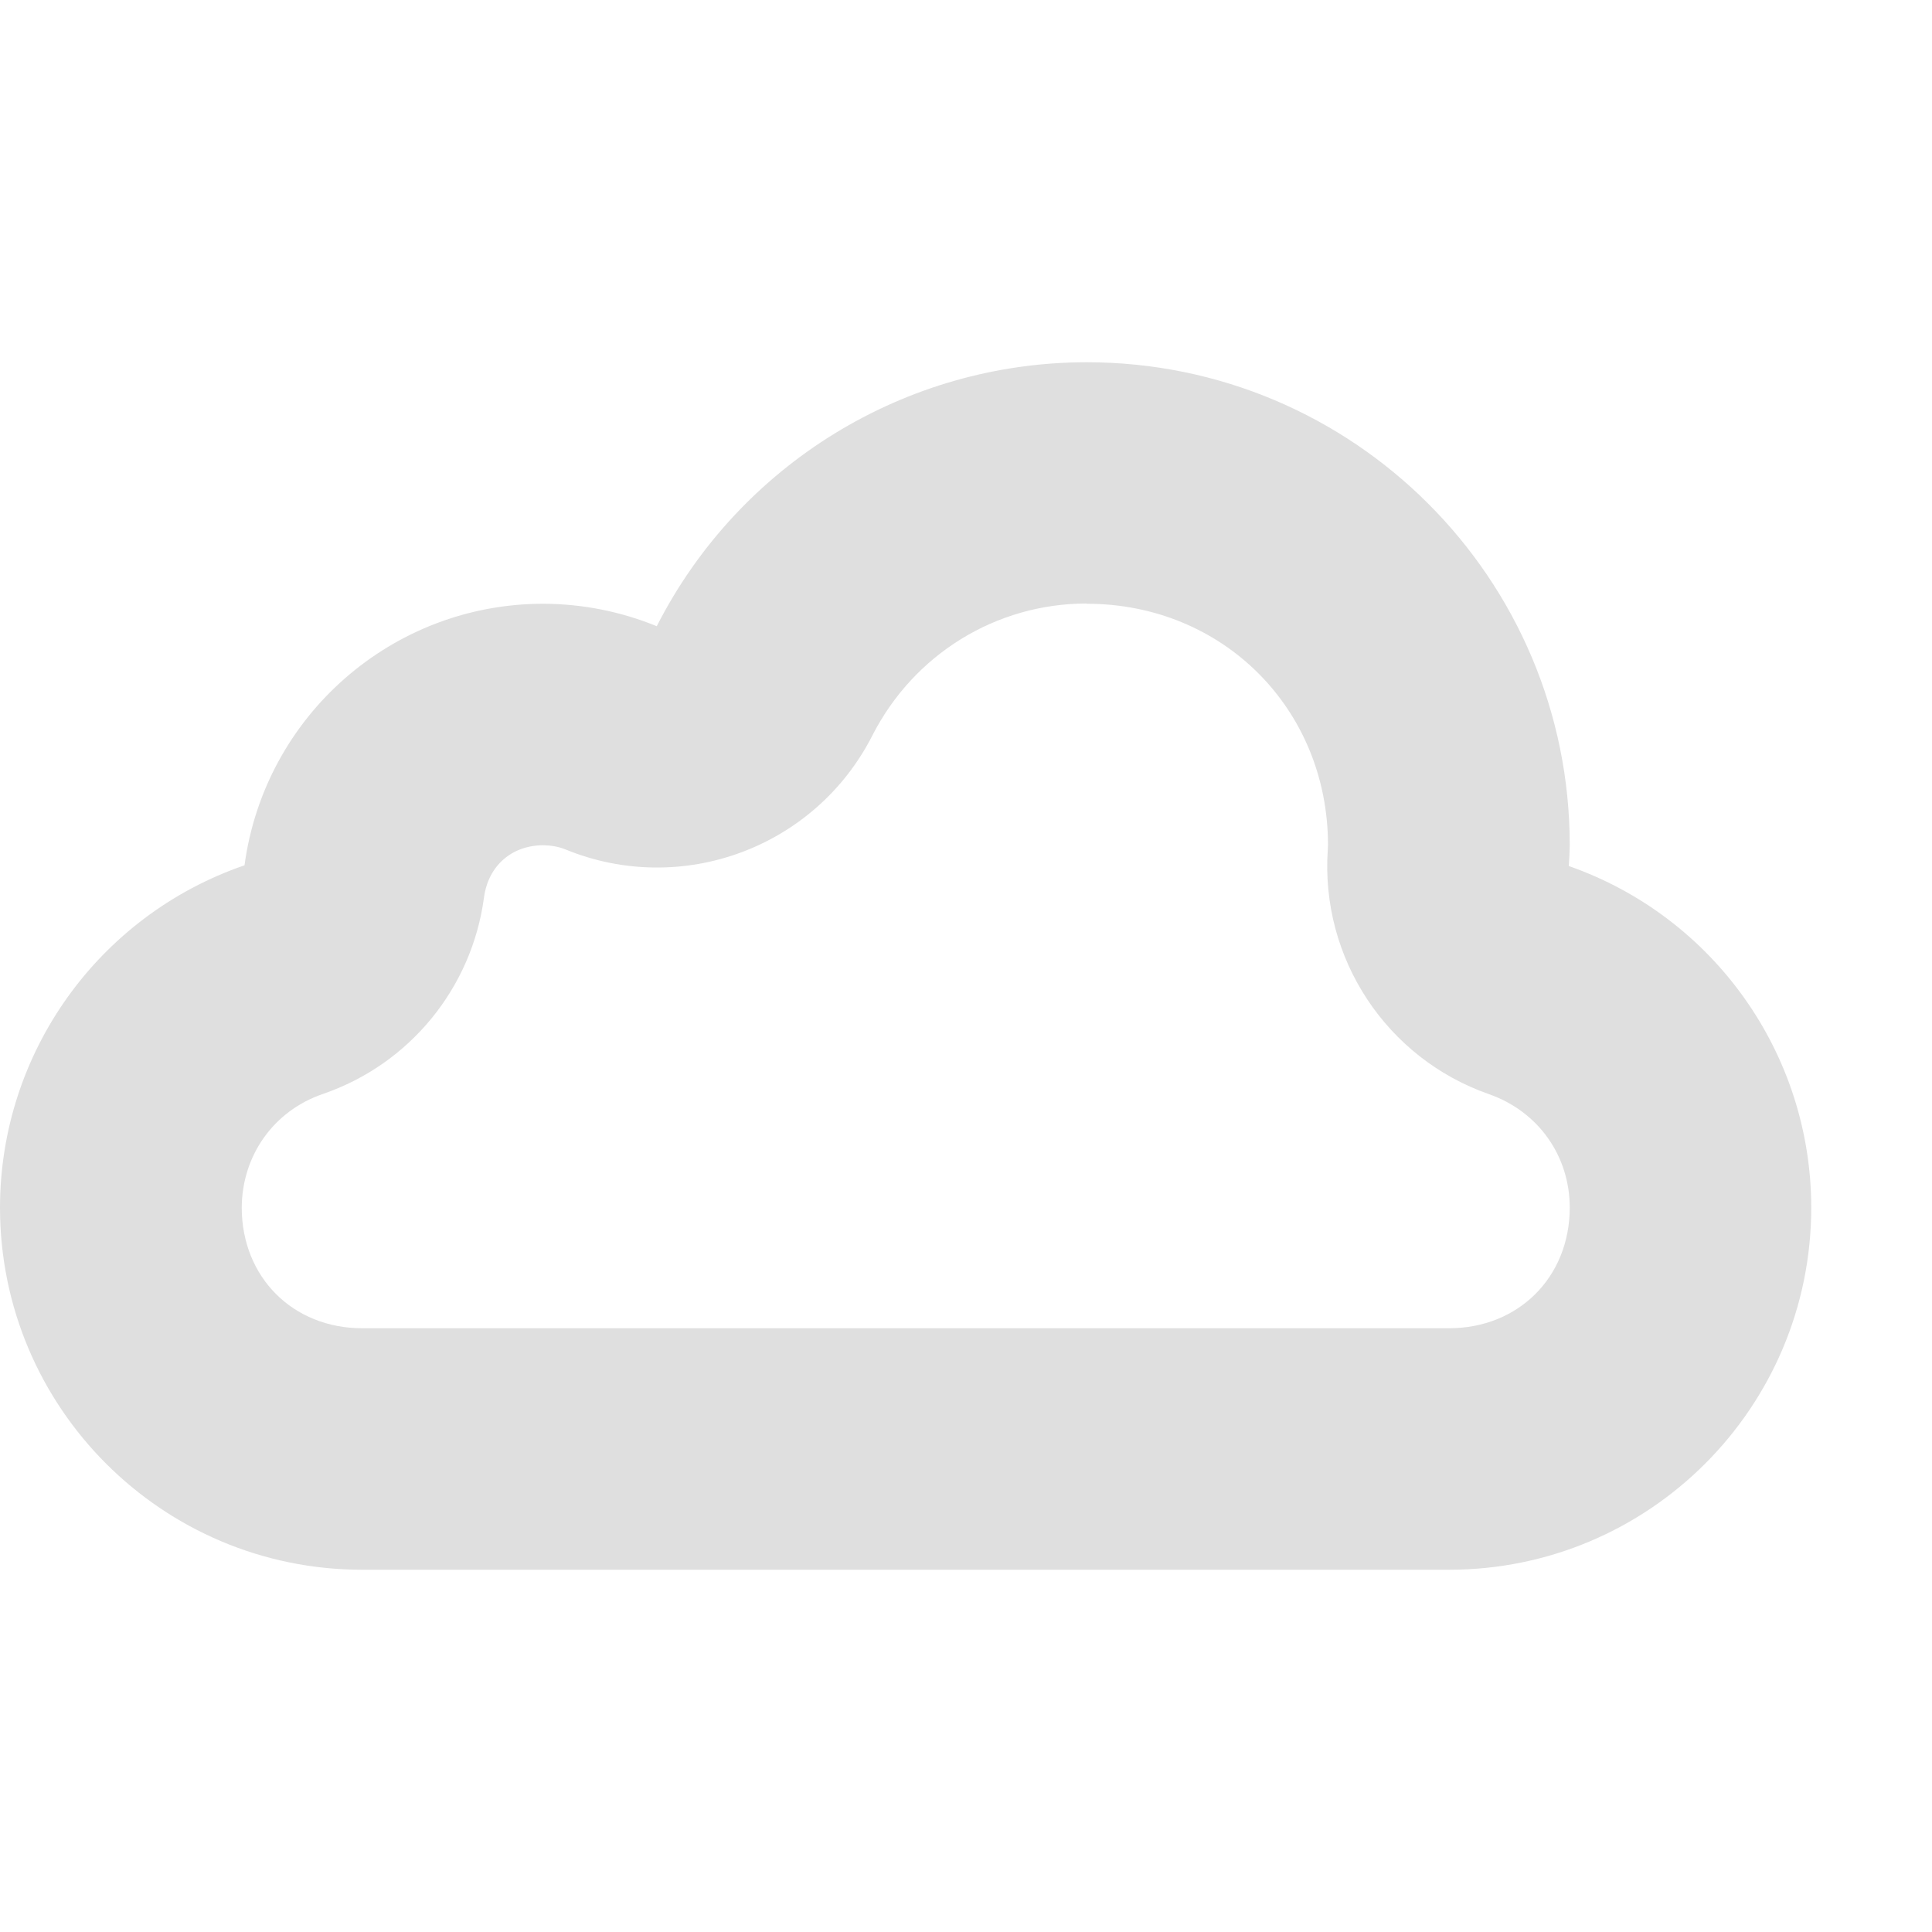
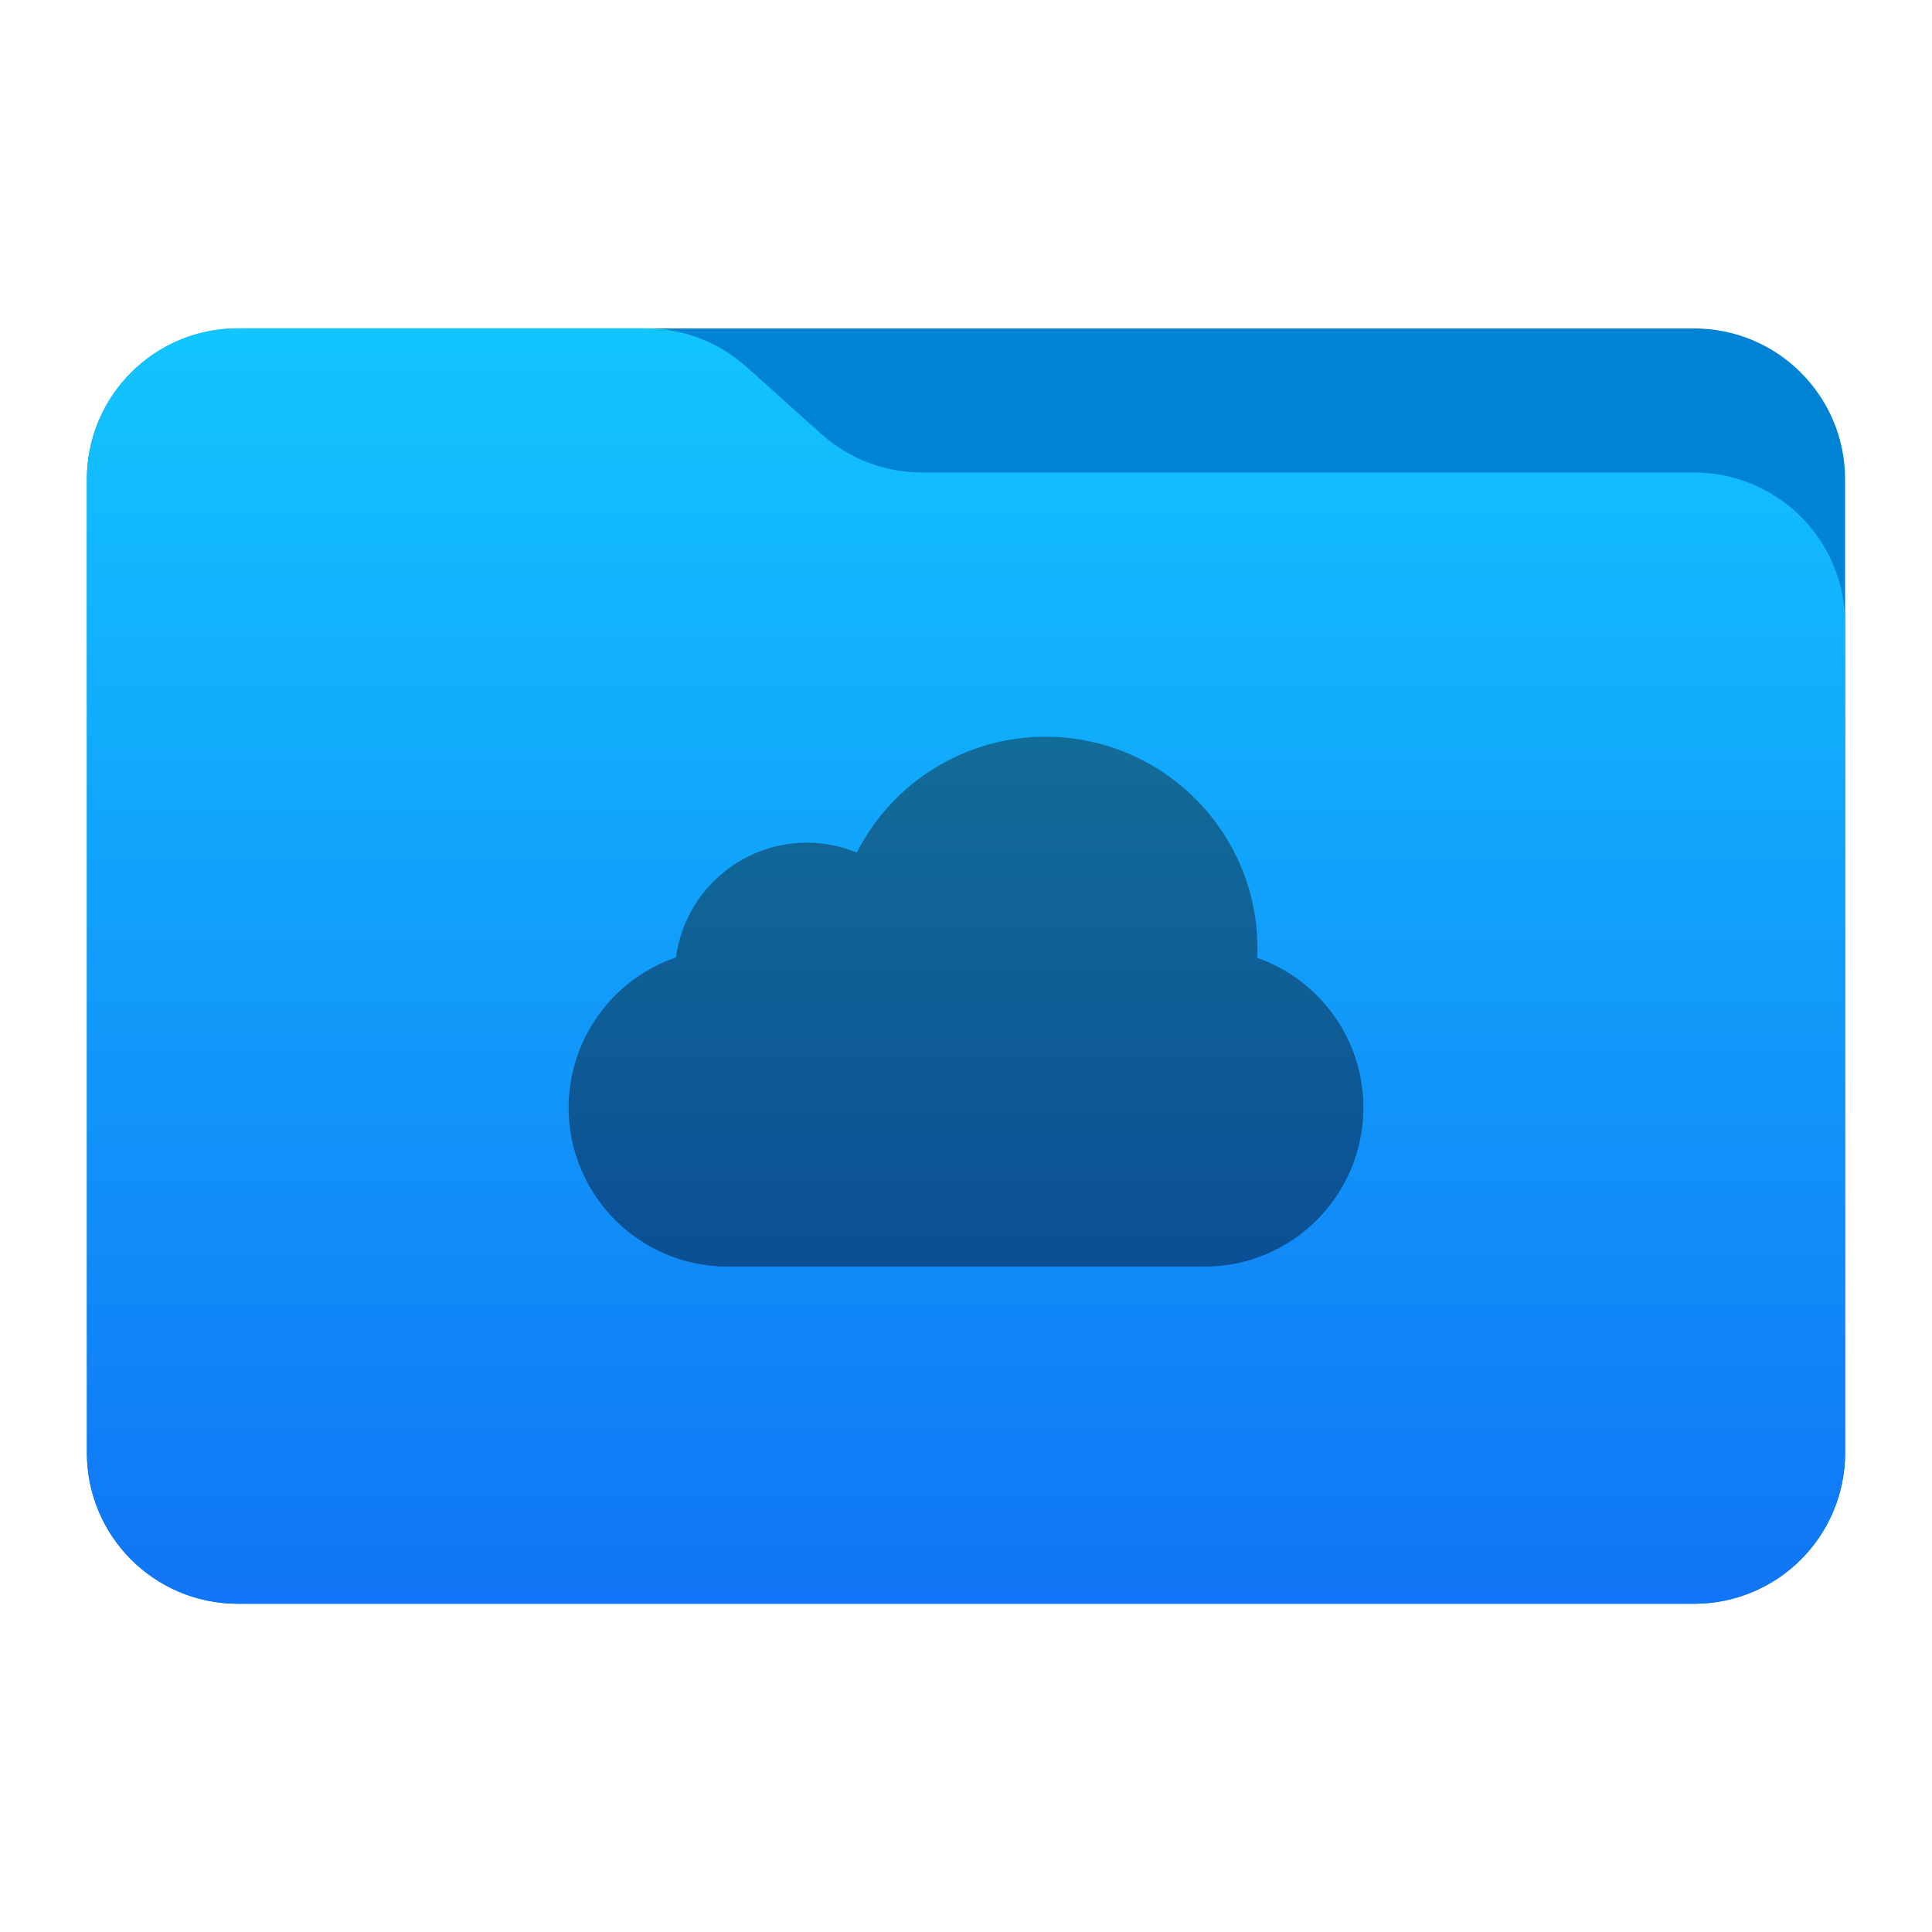
- <svg xmlns="http://www.w3.org/2000/svg" width="16" height="16" viewBox="0 0 16 16">
+ <svg xmlns="http://www.w3.org/2000/svg" style="clip-rule:evenodd;fill-rule:evenodd;stroke-linejoin:round;stroke-miterlimit:2" viewBox="0 0 48 48">
+   <g transform="scale(.75)">
+     <path d="m61.122 15.88c0-2.762-2.239-5-5-5h-48.244c-2.761 0-5 2.238-5 5v32.246c0 2.761 2.239 5 5 5h48.244c2.761 0 5-2.239 5-5v-32.246z" style="fill:rgb(0,131,213)" />
+     <path d="m61.122 20.652c0-1.326-0.527-2.598-1.465-3.536-0.938-0.937-2.209-1.464-3.535-1.464h-25.58c-1.232 0-2.42-0.455-3.337-1.277-0.768-0.689-1.713-1.535-2.481-2.224-0.917-0.822-2.105-1.277-3.337-1.277h-13.509c-1.326 0-2.597 0.527-3.535 1.465-0.938 0.937-1.465 2.209-1.465 3.535v32.252c0 2.761 2.239 5 5 5h48.244c2.761 0 5-2.239 5-5v-27.474z" style="fill:url(#_Linear1)" />
+     <path d="m34.631 24.405c-2.639 0-5.051 1.485-6.248 3.836-0.523-0.214-1.085-0.325-1.65-0.326-2.195 0-4.048 1.626-4.341 3.801-2.125 0.731-3.554 2.728-3.556 4.975 0 2.908 2.358 5.267 5.266 5.267h15.796c2.908 0 5.266-2.359 5.266-5.267-2e-3 -2.235-1.413-4.224-3.522-4.962 6e-3 -0.101 0.01-0.204 0.013-0.305 0-3.877-3.146-7.019-7.024-7.019z" style="fill:url(#_Linear2)" />
+   </g>
  <defs>
-     <style id="current-color-scheme" type="text/css">
-    .ColorScheme-Text { color:#dfdfdf; } .ColorScheme-Highlight { color:#4285f4; } .ColorScheme-NeutralText { color:#ff9800; } .ColorScheme-PositiveText { color:#4caf50; } .ColorScheme-NegativeText { color:#f44336; }
-   </style>
+     <linearGradient id="_Linear1" x2="1" gradientTransform="matrix(2.54933e-15,-41.6338,41.6338,2.54933e-15,445.153,52.7218)" gradientUnits="userSpaceOnUse">
+       <stop style="stop-color:rgb(16,117,246)" offset="0" />
+       <stop style="stop-color:rgb(18,197,255)" offset="1" />
+     </linearGradient>
+     <linearGradient id="_Linear2" x2="1" gradientTransform="matrix(1.07477e-15,17.5524,-17.5524,1.07477e-15,-396.313,24.4054)" gradientUnits="userSpaceOnUse">
+       <stop style="stop-color:rgb(18,108,152)" offset="0" />
+       <stop style="stop-color:rgb(11,79,148)" offset="1" />
+     </linearGradient>
  </defs>
-   <path style="fill:currentColor" class="ColorScheme-Text" d="M 9 3 C 7.497 3 6.121 3.846 5.439 5.186 C 5.141 5.064 4.822 5.001 4.5 5 C 3.249 5 2.192 5.927 2.025 7.166 C 0.815 7.582 0.001 8.72 0 10 C 0 11.657 1.343 13 3 13 L 12 13 C 13.657 13 15 11.657 15 10 C 14.999 8.727 14.194 7.593 12.992 7.172 C 12.996 7.115 12.999 7.057 13 7 C 13 4.791 11.209 3 9 3 z M 9 4.998 L 9 5 C 10.127 5 10.996 5.87 10.998 6.996 C 10.997 7.01 10.997 7.025 10.996 7.039 A 2 2 0 0 0 12.33 9.061 C 12.737 9.203 13 9.57 13 10.002 C 12.999 10.577 12.575 11 12 11 L 3 11 C 2.425 11 2.003 10.577 2.002 10.002 C 2.004 9.569 2.266 9.199 2.676 9.059 A 2 2 0 0 0 4.008 7.434 C 4.043 7.17 4.238 7 4.5 7 C 4.563 7.001 4.625 7.011 4.684 7.035 A 2 2 0 0 0 7.223 6.094 C 7.566 5.42 8.247 4.998 9 4.998 z" />
</svg>
